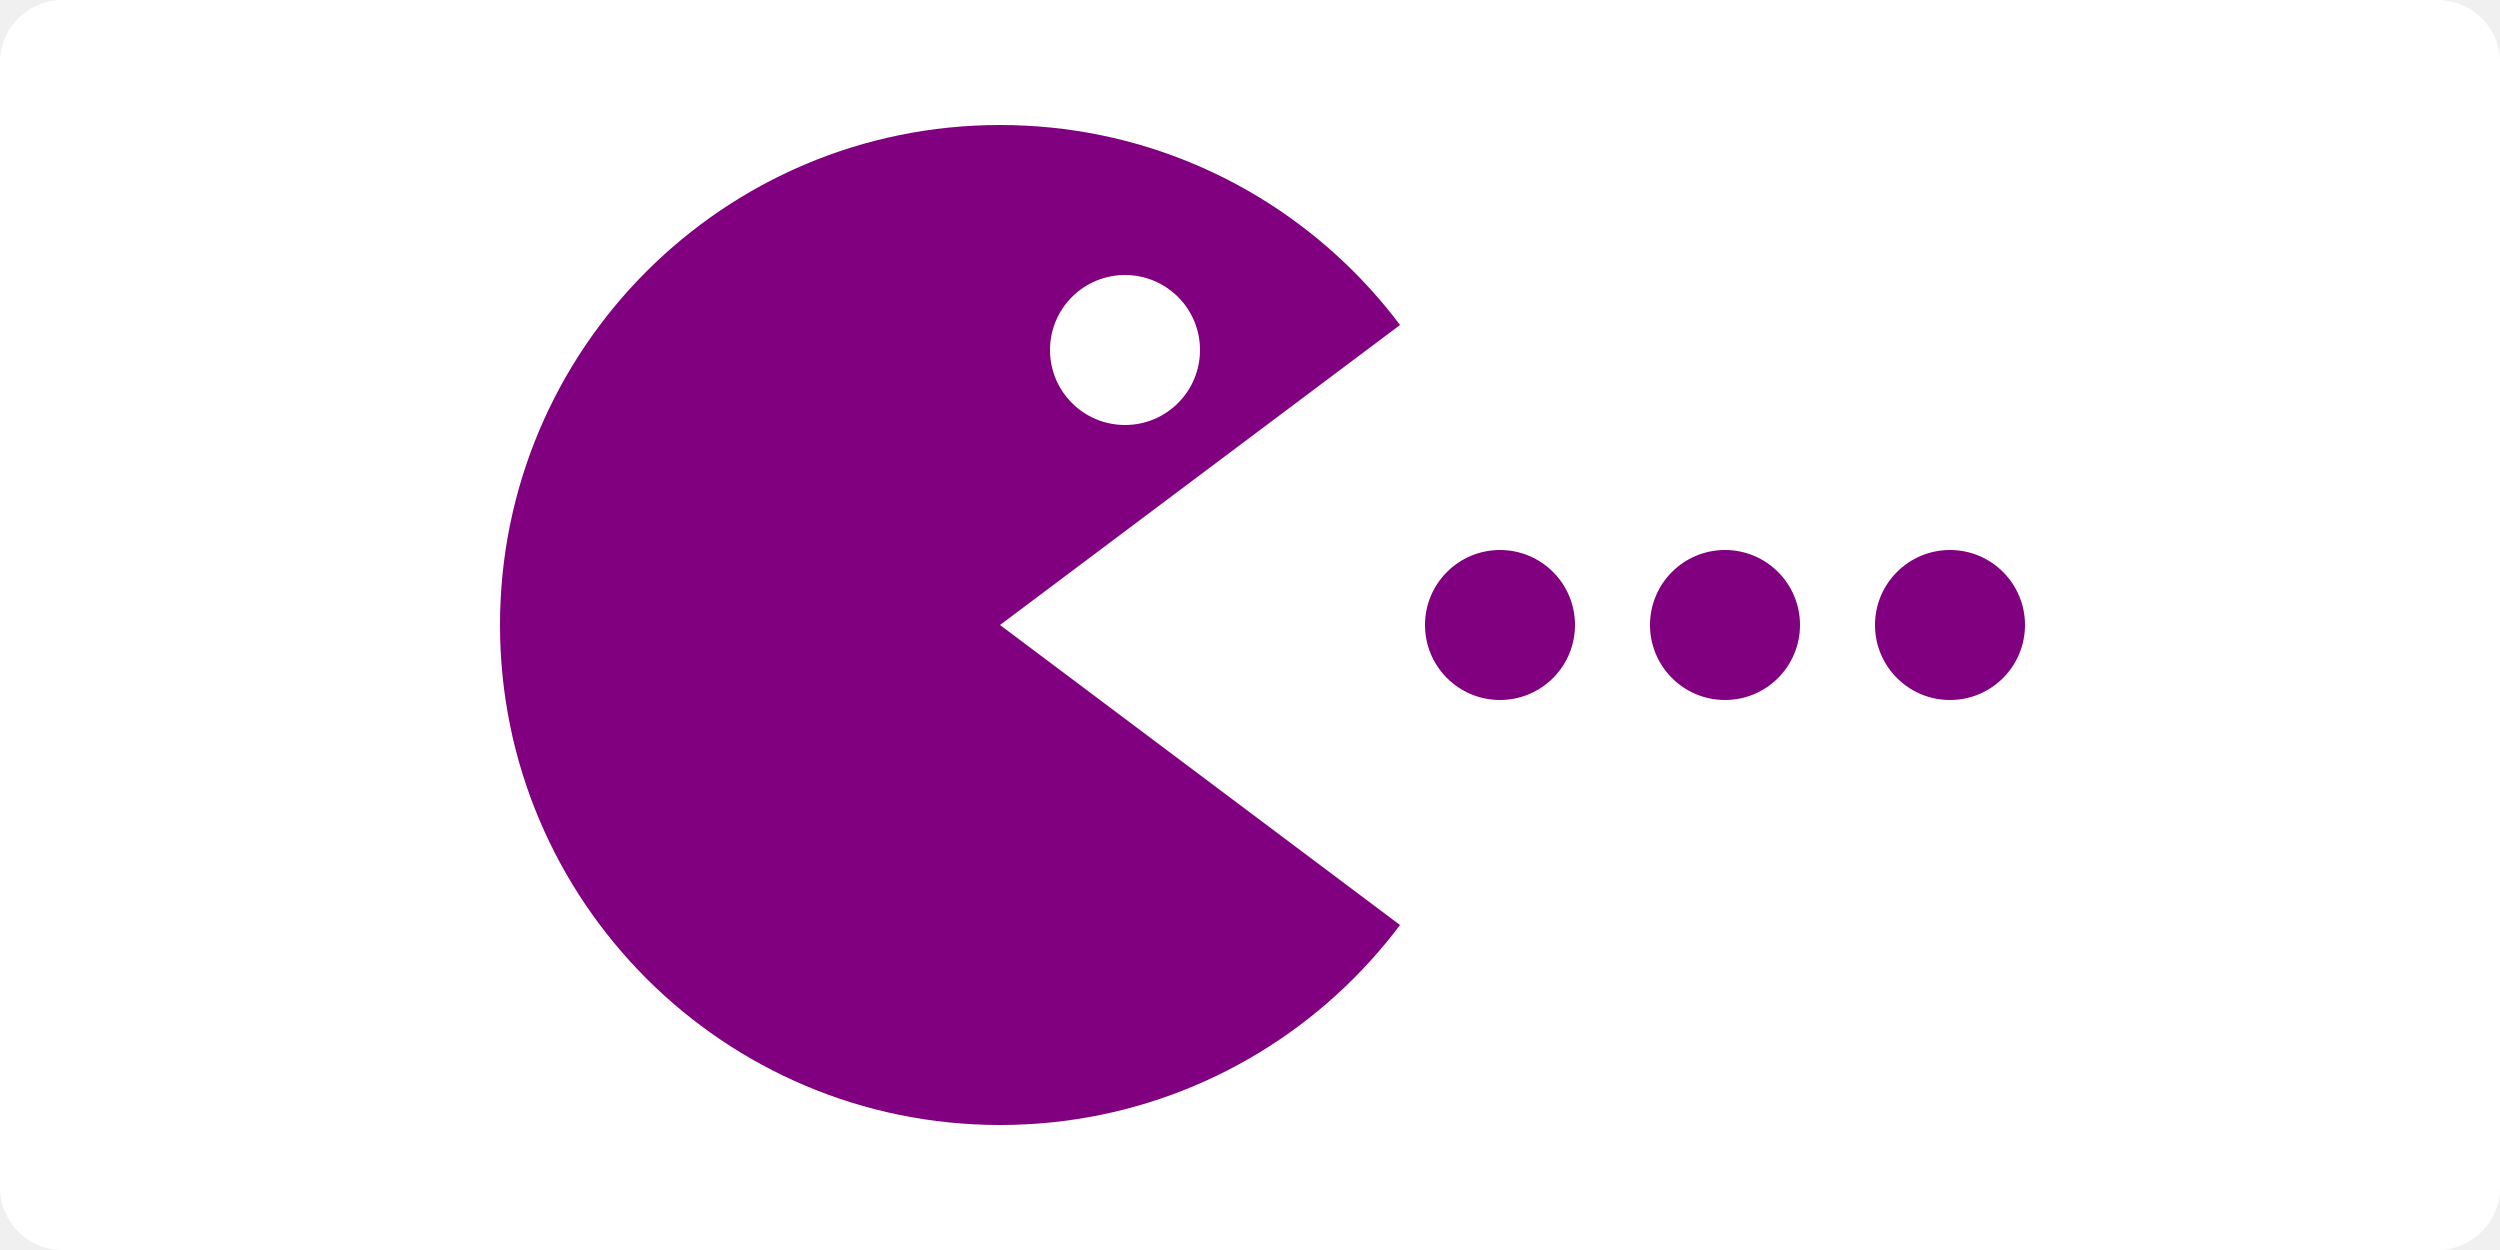
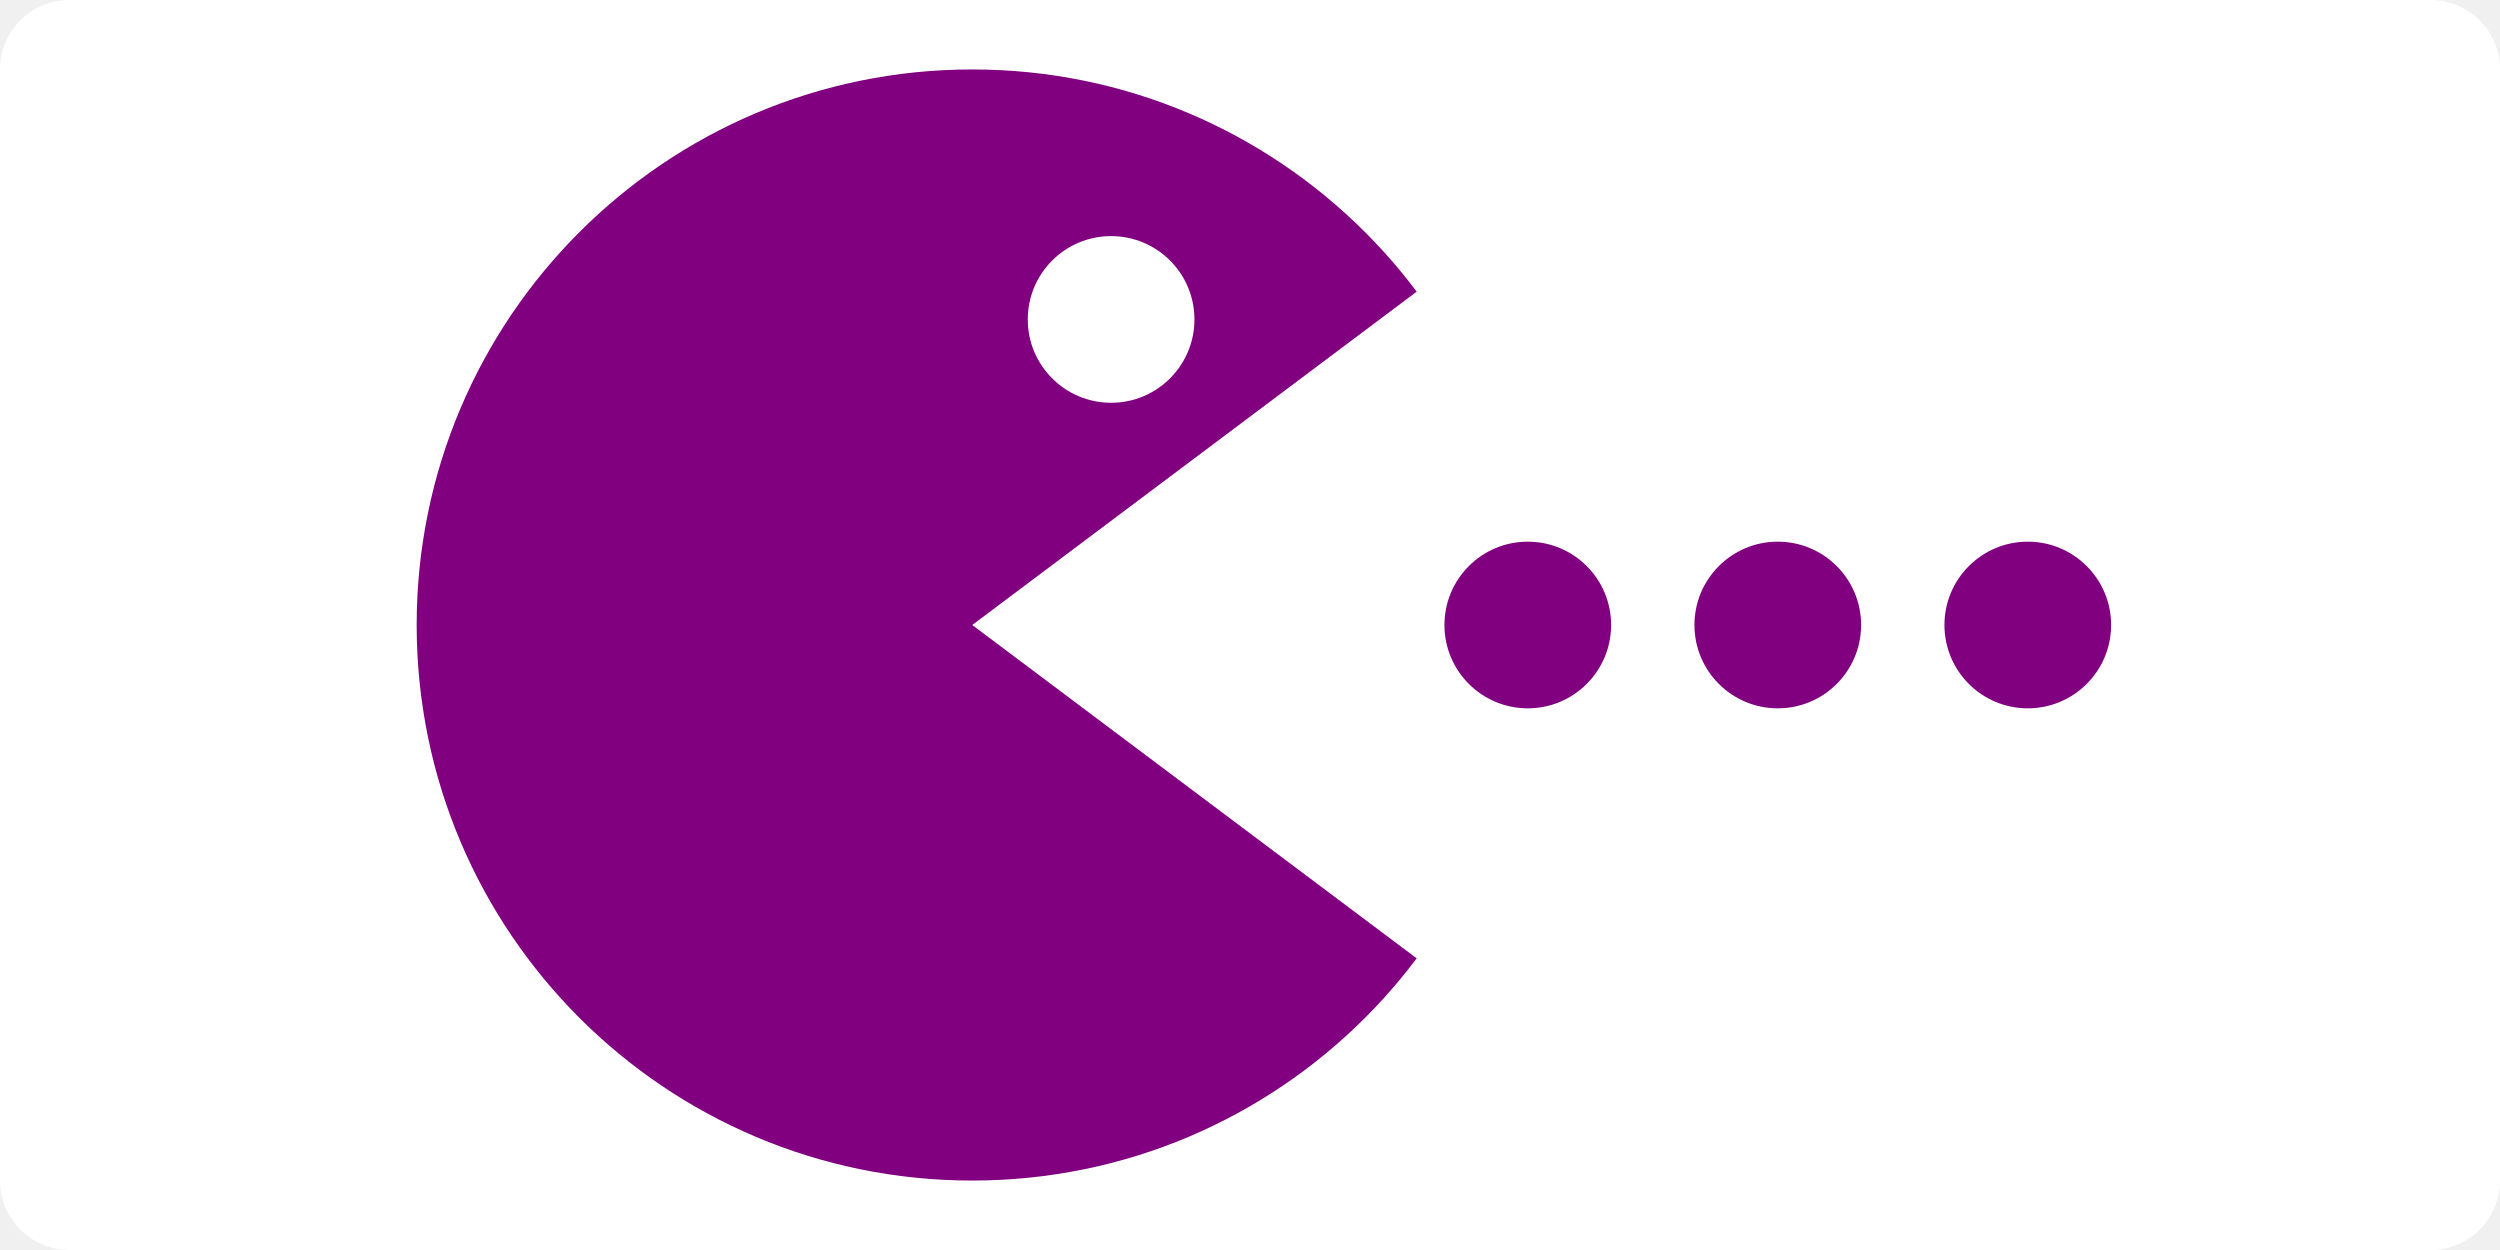
- <svg width="200" height="100">
-   <rect id="frame" width="200" height="100" rx="5" fill="white" />
-   <circle id="head" cx="80" cy="50" r="40" fill="purple" />
-   <circle id="eye" cx="90" cy="28" r="6" fill="white" />
-   <polygon id="mouth" points="80,50 120,20 120,80" fill="white" />
+ <svg width="180" height="90">
+   <rect id="frame" width="180" height="90" rx="5" fill="white" />
+   <circle id="head" cx="70" cy="45" r="40" fill="purple" />
+   <circle id="eye" cx="80" cy="23" r="6" fill="white" />
+   <polygon id="mouth" points="70,45 110,15 110,75" fill="white" />
  <symbol id="dot">
-     <circle cx="120" cy="50" r="6" fill="purple" />
+     <circle cx="110" cy="45" r="6" fill="purple" />
  </symbol>
  <g id="dots">
    <use id="dot-1" href="#dot" class="tile-col-1 tile-col-first" />
    <use id="dot-2" href="#dot" class="tile-col-2" x="18" />
    <use id="dot-3" href="#dot" class="tile-col-3 tile-col-last" x="36" />
  </g>
</svg>
